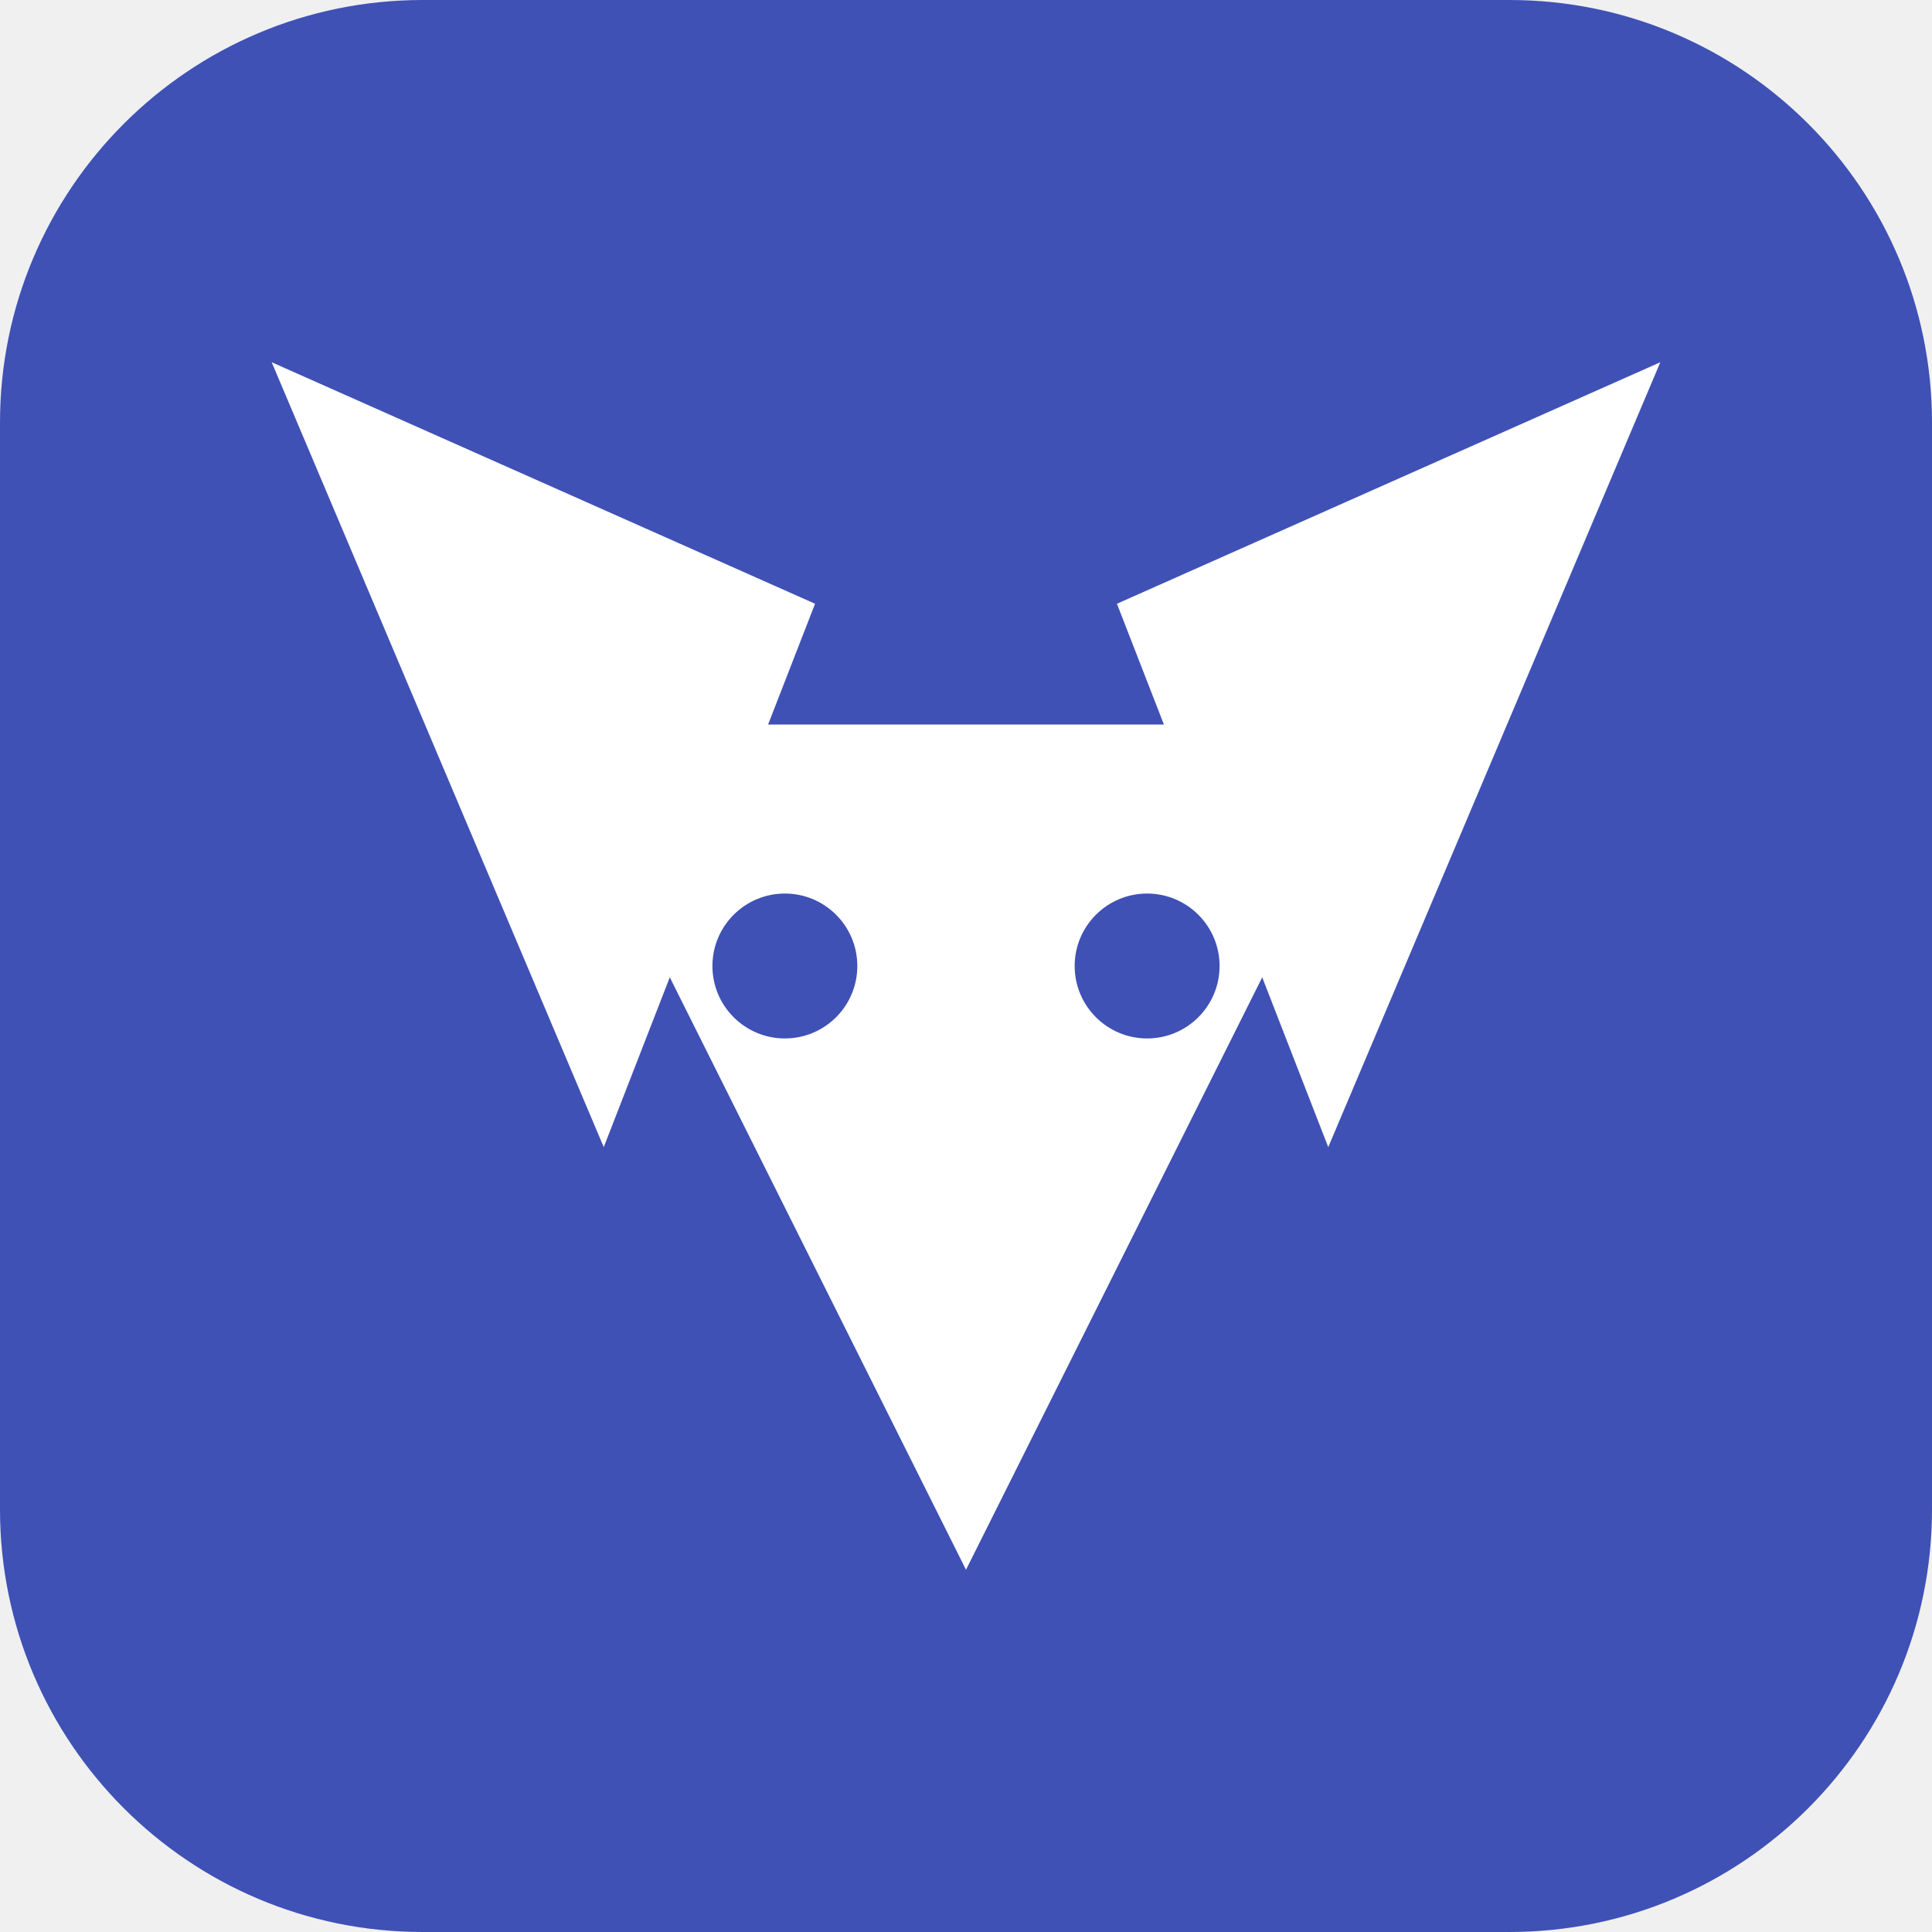
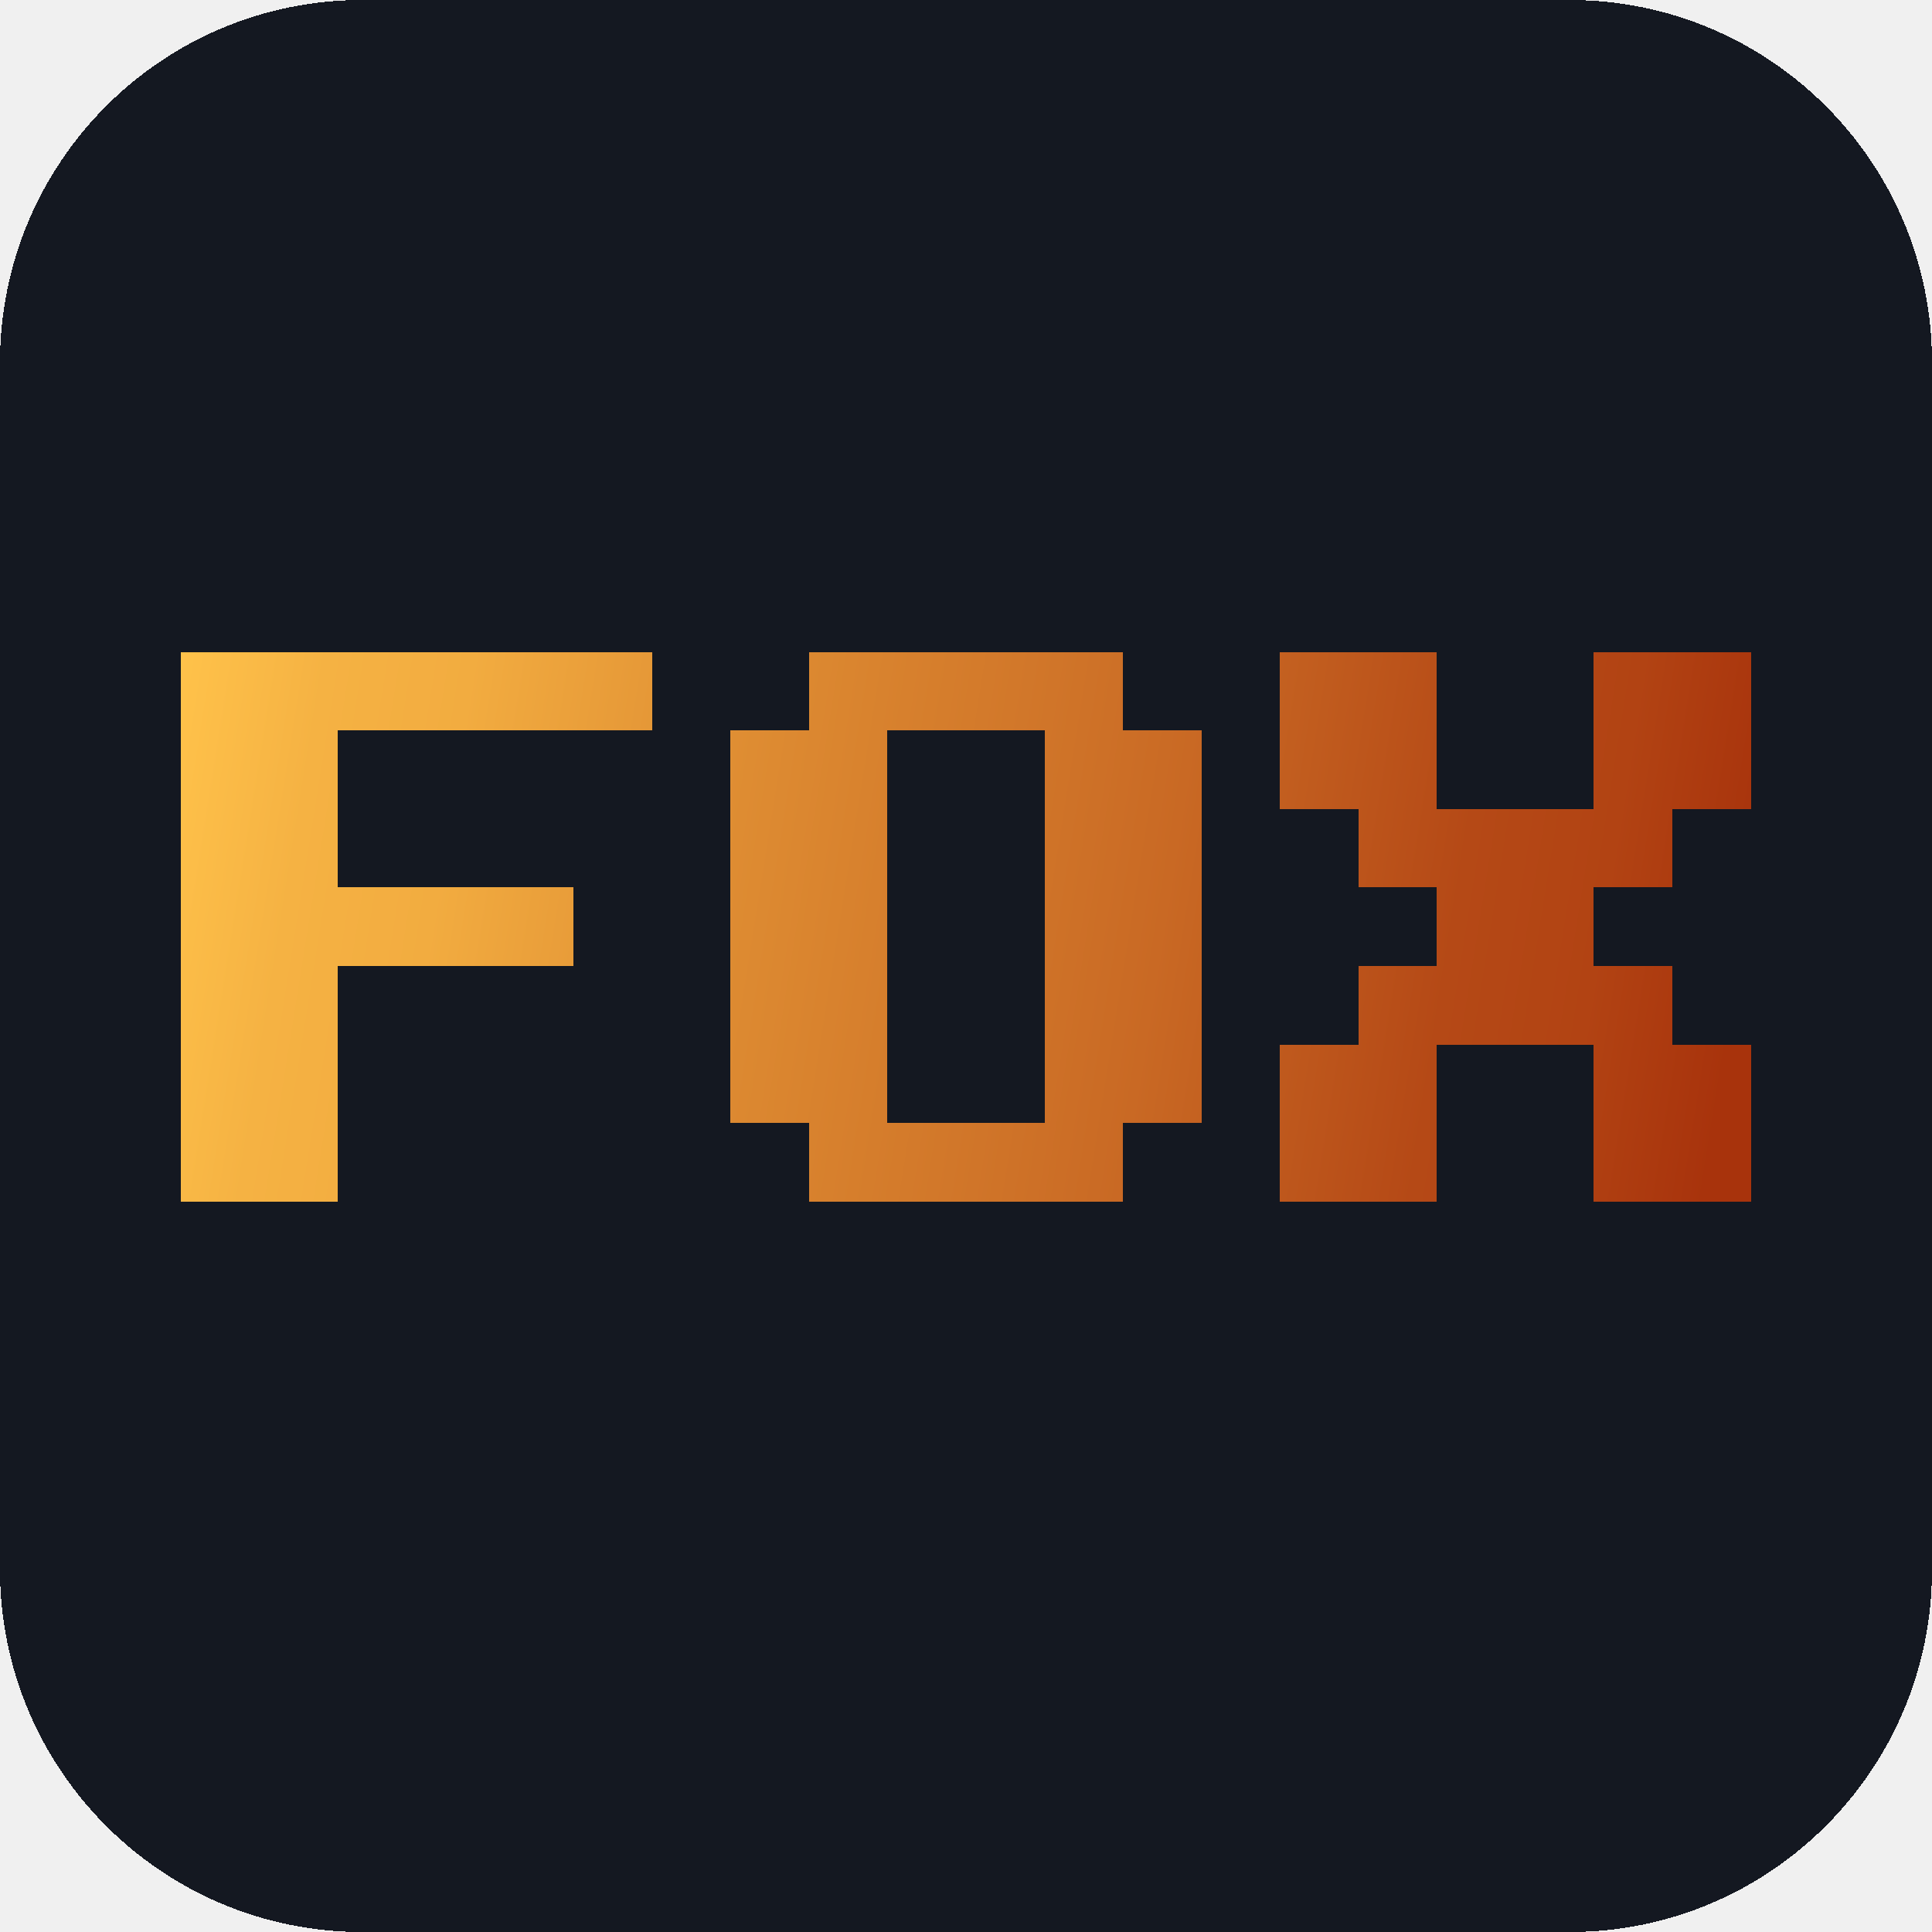
- <svg xmlns="http://www.w3.org/2000/svg" viewBox="0 0 64 64" width="64" height="64" role="img" aria-label="fox-agent">
-   <rect x="0" y="0" width="64" height="64" rx="14" fill="#3f51b5" />
-   <g fill="#ffffff">
-     <path d="M9 12 L27 20 L20 38 Z" />
-     <path d="M37 20 L55 12 L44 38 Z" />
-     <path d="M18 24 L46 24 L32 52 Z" />
+ <svg xmlns="http://www.w3.org/2000/svg" viewBox="0 0 64 64" width="64" height="64" shape-rendering="crispEdges" role="img" aria-label="fox-agent">
+   <defs>
+     <linearGradient id="sweep" gradientUnits="userSpaceOnUse" x1="0" y1="0" x2="20" y2="3.2">
+       <stop offset="0.000" stop-color="rgb(255,194,74)" />
+       <stop offset="0.091" stop-color="rgb(245,178,67)" />
+       <stop offset="0.182" stop-color="rgb(242,172,64)" />
+       <stop offset="0.273" stop-color="rgb(232,156,57)" />
+       <stop offset="0.364" stop-color="rgb(222,140,50)" />
+       <stop offset="0.455" stop-color="rgb(215,128,45)" />
+       <stop offset="0.545" stop-color="rgb(208,117,41)" />
+       <stop offset="0.636" stop-color="rgb(201,105,36)" />
+       <stop offset="0.727" stop-color="rgb(191,89,29)" />
+       <stop offset="0.818" stop-color="rgb(181,73,22)" />
+       <stop offset="0.909" stop-color="rgb(178,67,19)" />
+       <stop offset="1.000" stop-color="rgb(168,51,12)" />
+     </linearGradient>
+   </defs>
+   <rect x="0" y="0" width="64" height="64" rx="12" fill="#141821" />
+   <g transform="translate(6 21.60) scale(2.6)" fill="url(#sweep)">
+     <rect x="0" y="0" width="6" height="1" />
+     <rect x="8" y="0" width="4" height="1" />
+     <rect x="14" y="0" width="2" height="1" />
+     <rect x="18" y="0" width="2" height="1" />
+     <rect x="0" y="1" width="2" height="1" />
+     <rect x="7" y="1" width="2" height="1" />
+     <rect x="11" y="1" width="2" height="1" />
+     <rect x="14" y="1" width="2" height="1" />
+     <rect x="18" y="1" width="2" height="1" />
+     <rect x="0" y="2" width="2" height="1" />
+     <rect x="7" y="2" width="2" height="1" />
+     <rect x="11" y="2" width="2" height="1" />
+     <rect x="15" y="2" width="4" height="1" />
+     <rect x="0" y="3" width="5" height="1" />
+     <rect x="7" y="3" width="2" height="1" />
+     <rect x="11" y="3" width="2" height="1" />
+     <rect x="16" y="3" width="2" height="1" />
+     <rect x="0" y="4" width="2" height="1" />
+     <rect x="7" y="4" width="2" height="1" />
+     <rect x="11" y="4" width="2" height="1" />
+     <rect x="15" y="4" width="4" height="1" />
+     <rect x="0" y="5" width="2" height="1" />
+     <rect x="7" y="5" width="2" height="1" />
+     <rect x="11" y="5" width="2" height="1" />
+     <rect x="14" y="5" width="2" height="1" />
+     <rect x="18" y="5" width="2" height="1" />
+     <rect x="0" y="6" width="2" height="1" />
+     <rect x="8" y="6" width="4" height="1" />
+     <rect x="14" y="6" width="2" height="1" />
+     <rect x="18" y="6" width="2" height="1" />
  </g>
-   <circle cx="26" cy="32" r="2.4" fill="#3f51b5" />
-   <circle cx="38" cy="32" r="2.4" fill="#3f51b5" />
</svg>
